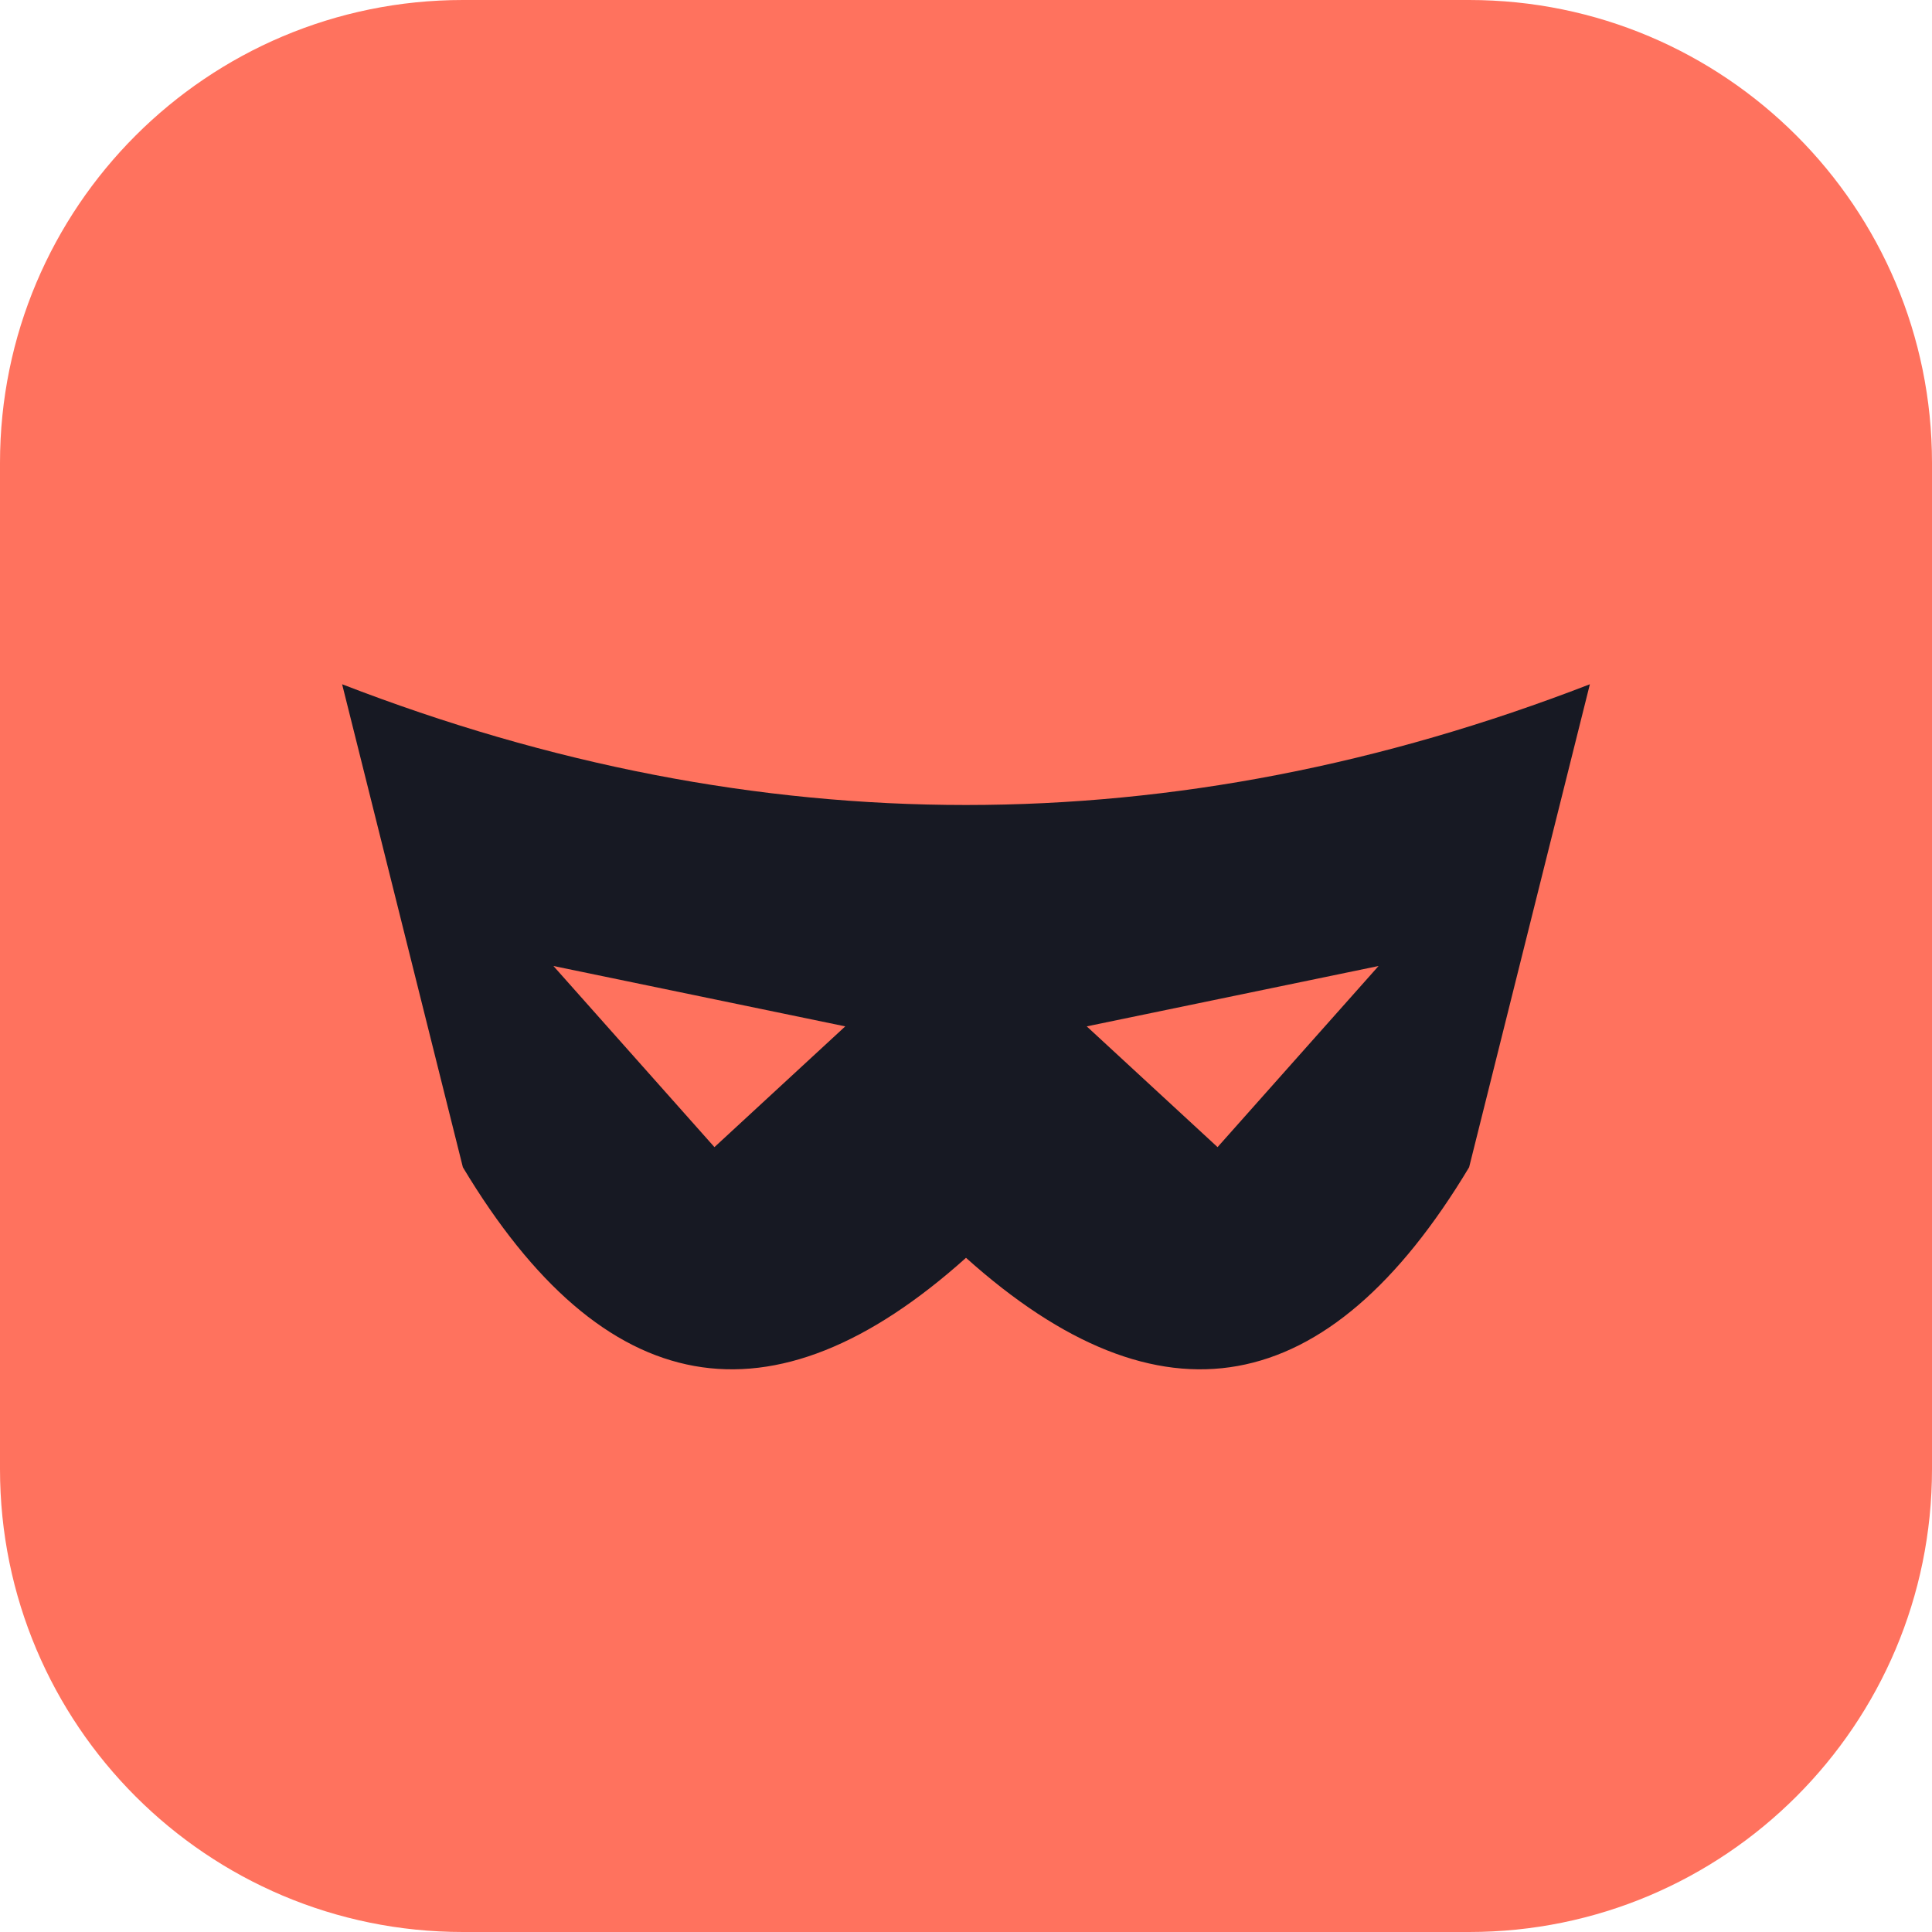
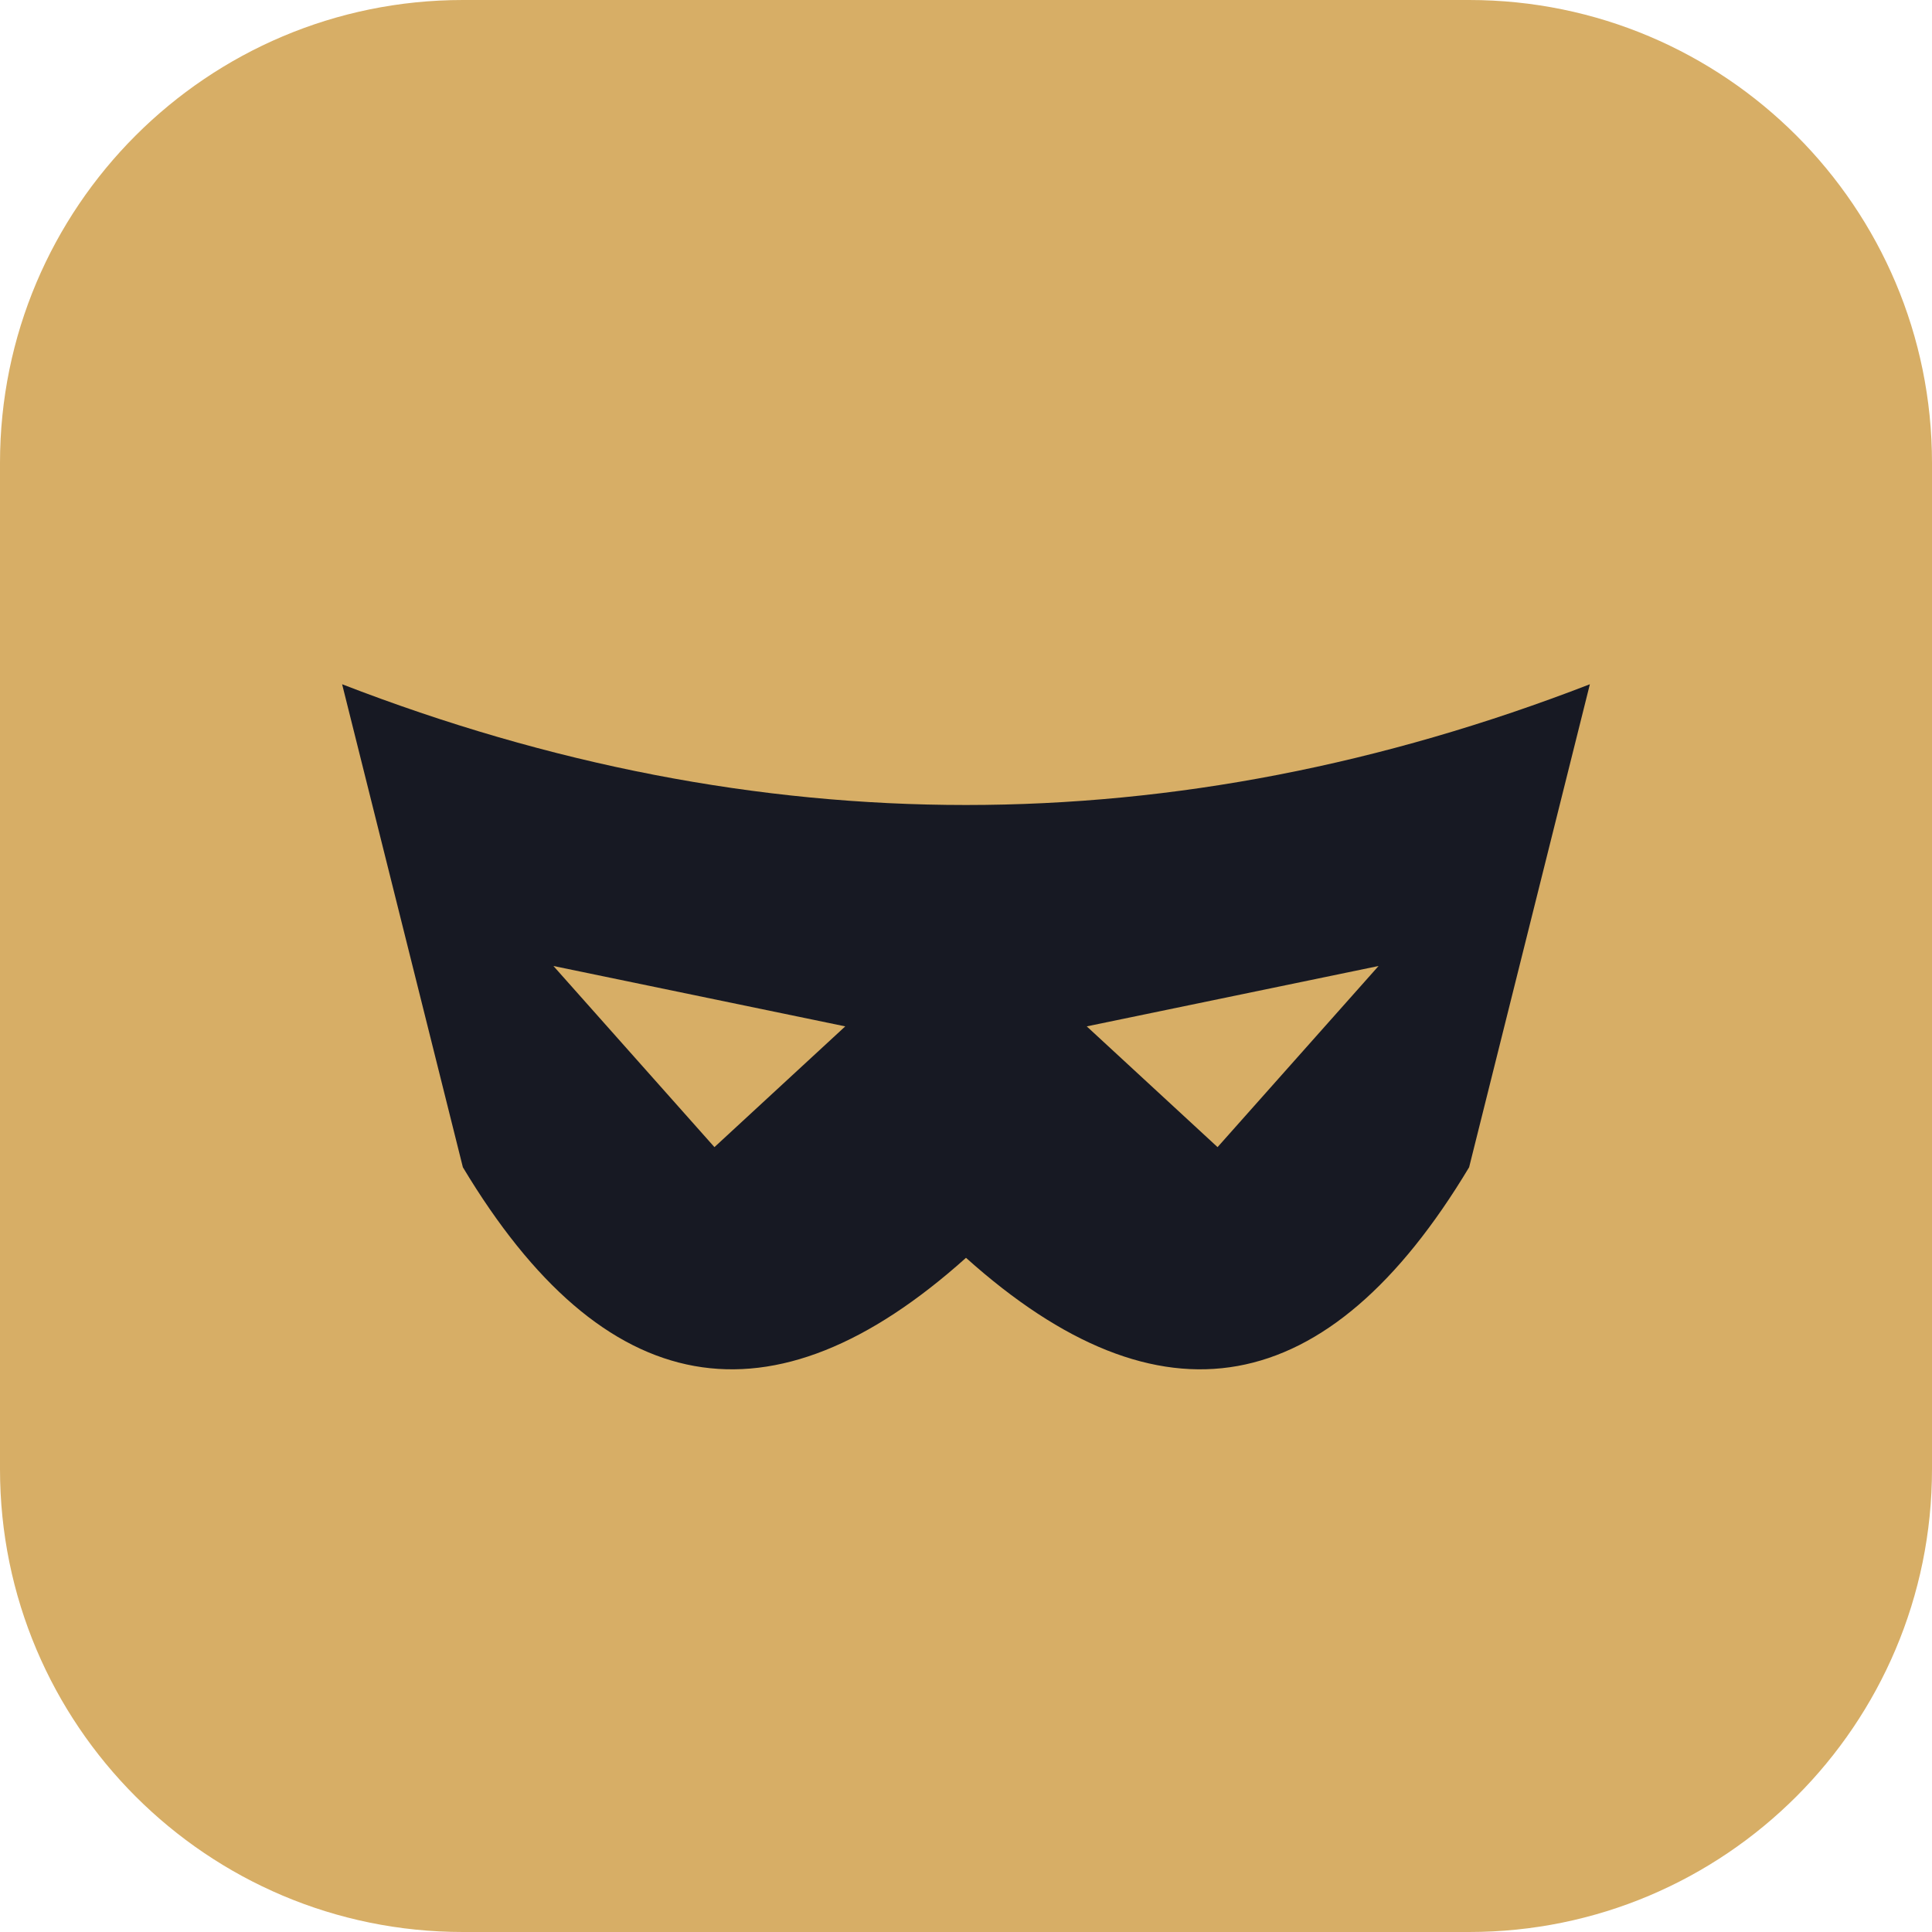
<svg xmlns="http://www.w3.org/2000/svg" viewBox="0 0 192 192">
-   <rect width="192" height="192" rx="46" fill="#ff725e" />
+   <rect width="192" height="192" rx="46" fill="#d7ae66" />
  <path d="M34 68 Q96 92 158 68L146 116Q125 151 96 125Q67 151 46 116Z" fill="#171923" />
-   <path d="m55 96 29 6-13 12Zm82 0-29 6 13 12Z" fill="#ff725e" />
+   <path d="m55 96 29 6-13 12Zm82 0-29 6 13 12Z" fill="#d7ae66" />
</svg>
